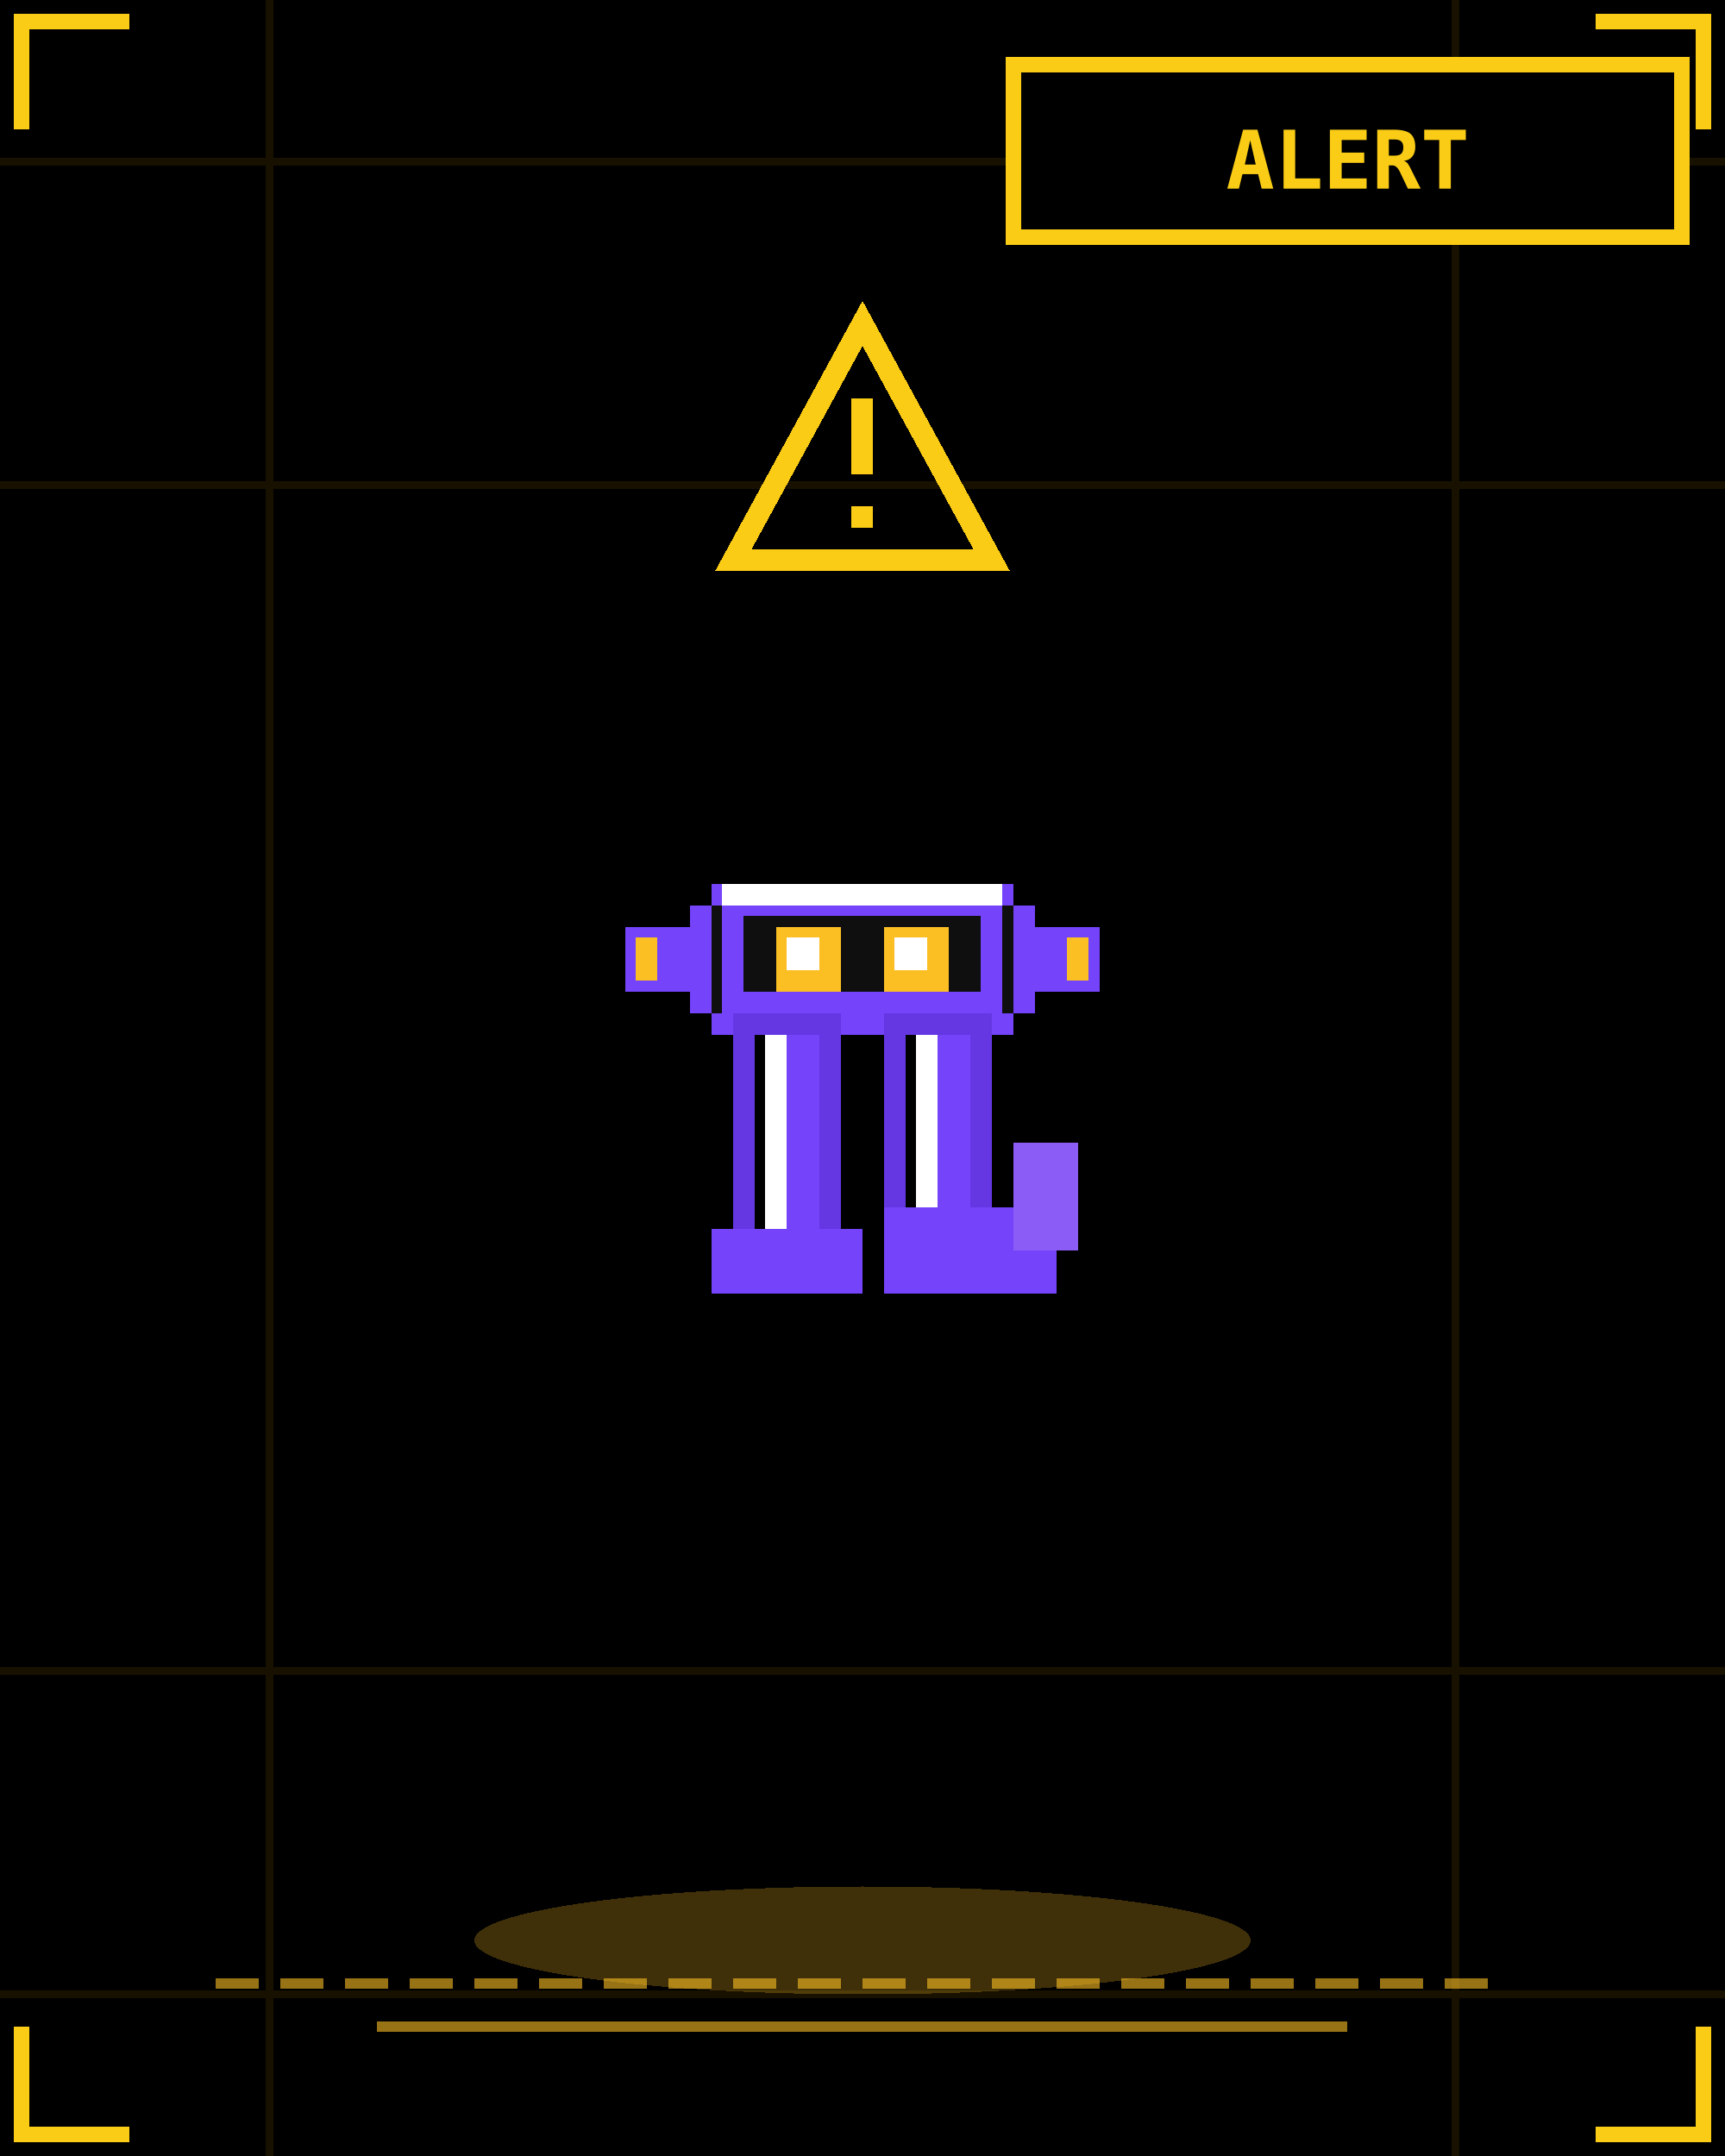
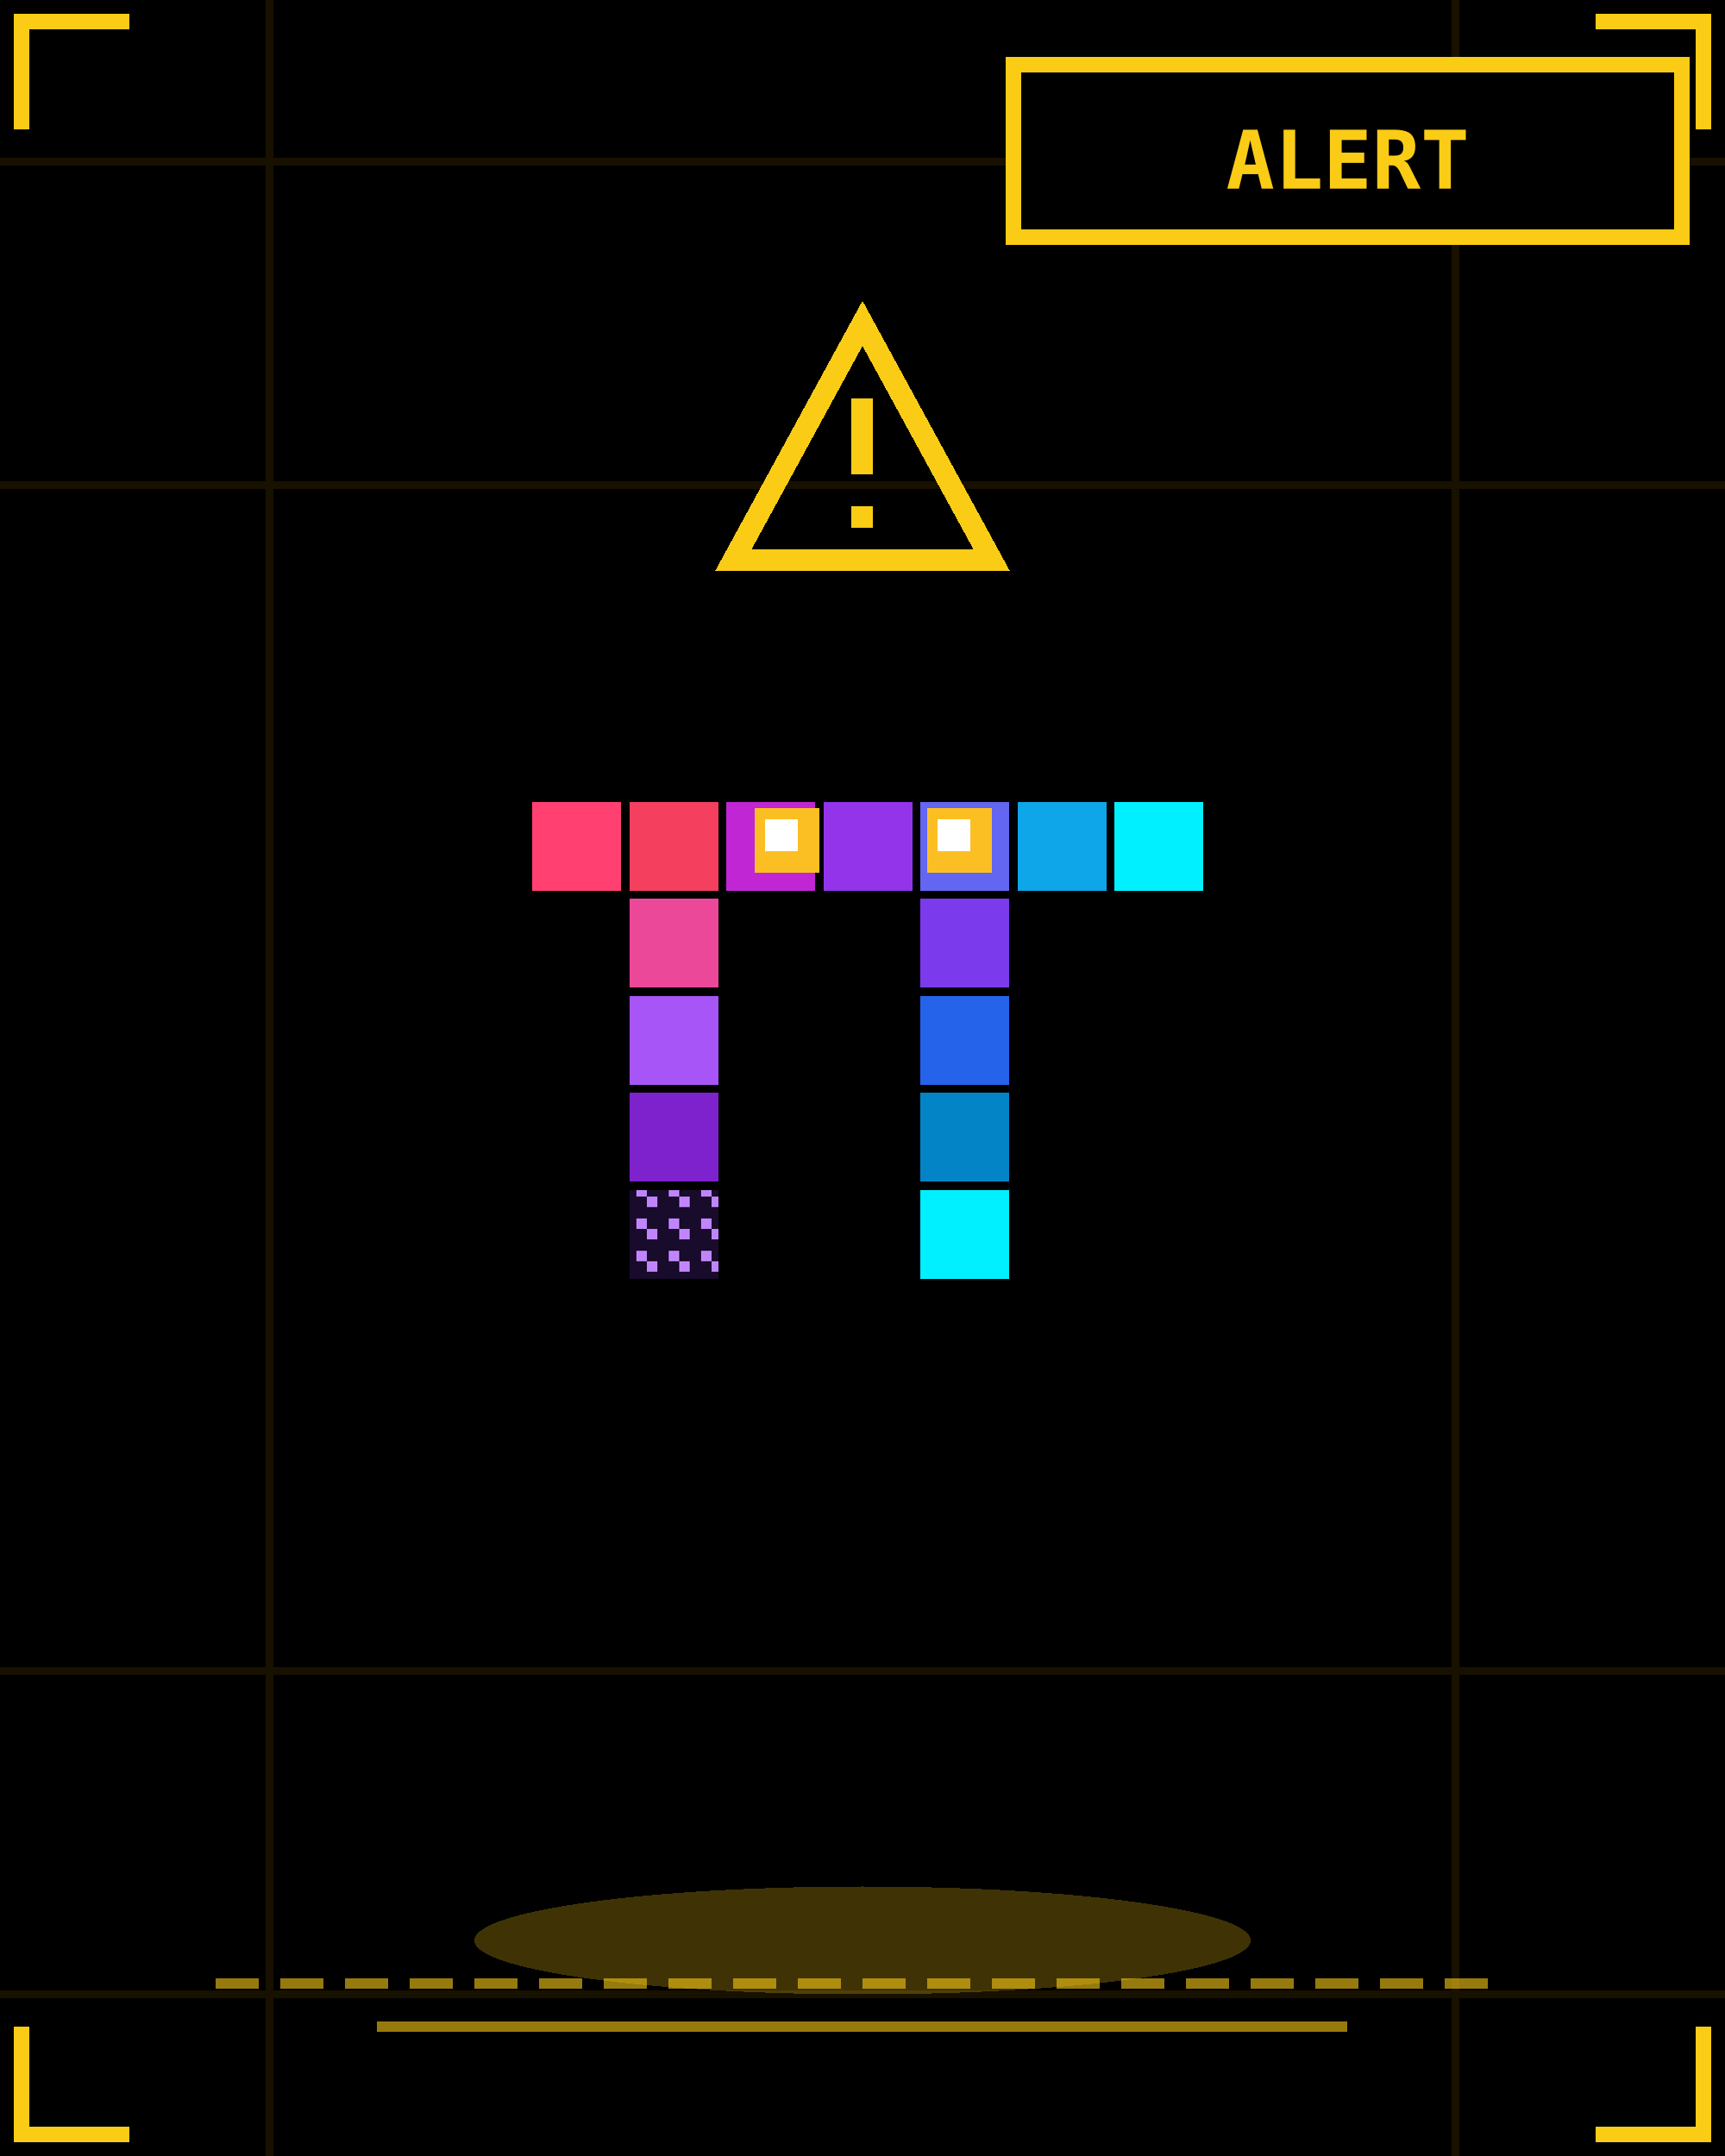
<svg xmlns="http://www.w3.org/2000/svg" viewBox="0 0 160 200" width="100%" height="100%" preserveAspectRatio="none" shape-rendering="crispEdges">
+   <defs>
+     <pattern id="piHalftone" x="0" y="0" width="3" height="3" patternUnits="userSpaceOnUse">
+       <rect width="3" height="3" fill="#180b2c" />
+       <rect x="0" y="0" width="1" height="1" fill="#c084fc" />
+       <rect x="2" y="2" width="1" height="1" fill="#c084fc" />
+     </pattern>
+   </defs>
  <style>
    @keyframes alertStrobe { 0%, 100% { opacity: 0.2; } 50% { opacity: 1; } }
    @keyframes mascotTremble { 0%, 100% { transform: translateY(0px); } 50% { transform: translateY(-2px); } }

    .alert-flash { animation: alertStrobe 0.6s steps(2) infinite; }
    .mascot-alert { animation: mascotTremble 0.3s steps(2) infinite; transform-origin: 80px 100px; }
  </style>
  <rect width="160" height="200" fill="#000000" />
  <g stroke="#3b2b00" stroke-width="0.75" opacity="0.4">
    <line x1="0" y1="15" x2="160" y2="15" />
    <line x1="0" y1="45" x2="160" y2="45" />
    <line x1="0" y1="155" x2="160" y2="155" />
    <line x1="0" y1="185" x2="160" y2="185" />
    <line x1="25" y1="0" x2="25" y2="200" />
    <line x1="135" y1="0" x2="135" y2="200" />
  </g>
  <g stroke="#facc15" stroke-width="1.5" fill="none">
    <path d="M2,12 L2,2 L12,2" />
    <path d="M158,12 L158,2 L148,2" />
    <path d="M2,188 L2,198 L12,198" />
    <path d="M158,188 L158,198 L148,198" />
  </g>
  <g transform="translate(94, 6)">
    <rect width="62" height="16" fill="#000000" stroke="#facc15" stroke-width="1.5" />
    <text x="31" y="11.5" font-family="'Fira Code', monospace" font-size="7.5" font-weight="900" fill="#facc15" text-anchor="middle">ALERT</text>
  </g>
  <g class="alert-flash" transform="translate(68, 30)">
    <polygon points="12,0 24,22 0,22" fill="none" stroke="#facc15" stroke-width="2" />
    <rect x="11" y="7" width="2" height="7" fill="#facc15" />
    <rect x="11" y="17" width="2" height="2" fill="#facc15" />
  </g>
-   <g opacity="0.6" stroke="#fbbf24" stroke-width="1">
+   <g opacity="0.6" stroke="#facc15" stroke-width="1">
    <line x1="20" y1="184" x2="140" y2="184" stroke-dasharray="4,2" />
    <line x1="35" y1="188" x2="125" y2="188" />
  </g>
-   <ellipse cx="80" cy="180" rx="36" ry="5" fill="#fbbf24" opacity="0.25" />
+   <ellipse cx="80" cy="180" rx="36" ry="5" fill="#facc15" opacity="0.25" />
  <g class="mascot-alert">
-     <rect x="64" y="84" width="32" height="10" fill="#7443fa" />
-     <rect x="66" y="82" width="28" height="14" fill="#7443fa" />
-     <rect x="62" y="86" width="36" height="6" fill="#7443fa" />
-     <rect x="68" y="94" width="10" height="22" fill="#6437e3" />
-     <rect x="66" y="114" width="14" height="6" fill="#7443fa" />
-     <rect x="82" y="94" width="10" height="20" fill="#6437e3" />
-     <rect x="82" y="112" width="16" height="8" fill="#7443fa" />
-     <rect x="94" y="106" width="6" height="10" fill="#8b5cf6" />
-     <rect x="70" y="96" width="6" height="18" fill="#000000" />
-     <rect x="71" y="96" width="5" height="18" fill="#7443fa" />
-     <rect x="71" y="96" width="2" height="18" fill="#ffffff" />
-     <rect x="84" y="96" width="6" height="16" fill="#000000" />
-     <rect x="85" y="96" width="5" height="16" fill="#7443fa" />
-     <rect x="85" y="96" width="2" height="16" fill="#ffffff" />
-     <rect x="66" y="84" width="28" height="10" fill="#0f0f0f" />
-     <rect x="67" y="84" width="26" height="10" fill="#7443fa" />
-     <rect x="67" y="82" width="26" height="2" fill="#ffffff" />
-     <rect x="69" y="85" width="22" height="7" fill="#0f0f0f" />
-     <rect x="72" y="86" width="6" height="6" fill="#fbbf24" />
-     <rect x="73" y="87" width="3" height="3" fill="#ffffff" />
-     <rect x="82" y="86" width="6" height="6" fill="#fbbf24" />
-     <rect x="83" y="87" width="3" height="3" fill="#ffffff" />
-     <g fill="#7443fa">
-       <rect x="58" y="86" width="4" height="6" />
-       <rect x="59" y="87" width="2" height="4" fill="#fbbf24" />
-       <rect x="98" y="86" width="4" height="6" />
-       <rect x="99" y="87" width="2" height="4" fill="#fbbf24" />
-     </g>
+     <rect x="49" y="74" width="9" height="9" fill="#ff4071" stroke="#000" stroke-width="0.75" />
+     <rect x="58" y="74" width="9" height="9" fill="#f43f5e" stroke="#000" stroke-width="0.75" />
+     <rect x="67" y="74" width="9" height="9" fill="#c026d3" stroke="#000" stroke-width="0.75" />
+     <rect x="76" y="74" width="9" height="9" fill="#9333ea" stroke="#000" stroke-width="0.75" />
+     <rect x="85" y="74" width="9" height="9" fill="#6366f1" stroke="#000" stroke-width="0.75" />
+     <rect x="94" y="74" width="9" height="9" fill="#0ea5e9" stroke="#000" stroke-width="0.75" />
+     <rect x="103" y="74" width="9" height="9" fill="#00f0ff" stroke="#000" stroke-width="0.75" />
+     <rect x="58" y="83" width="9" height="9" fill="#ec4899" stroke="#000" stroke-width="0.75" />
+     <rect x="58" y="92" width="9" height="9" fill="#a855f7" stroke="#000" stroke-width="0.75" />
+     <rect x="58" y="101" width="9" height="9" fill="#7e22ce" stroke="#000" stroke-width="0.75" />
+     <rect x="58" y="110" width="9" height="9" fill="url(#piHalftone)" stroke="#000" stroke-width="0.75" />
+     <rect x="85" y="83" width="9" height="9" fill="#7c3aed" stroke="#000" stroke-width="0.75" />
+     <rect x="85" y="92" width="9" height="9" fill="#2563eb" stroke="#000" stroke-width="0.75" />
+     <rect x="85" y="101" width="9" height="9" fill="#0284c7" stroke="#000" stroke-width="0.75" />
+     <rect x="85" y="110" width="9" height="9" fill="#00f0ff" stroke="#000" stroke-width="0.75" />
+     <rect x="70" y="75" width="6" height="6" fill="#fbbf24" />
+     <rect x="71" y="76" width="3" height="3" fill="#ffffff" />
+     <rect x="86" y="75" width="6" height="6" fill="#fbbf24" />
+     <rect x="87" y="76" width="3" height="3" fill="#ffffff" />
  </g>
</svg>
